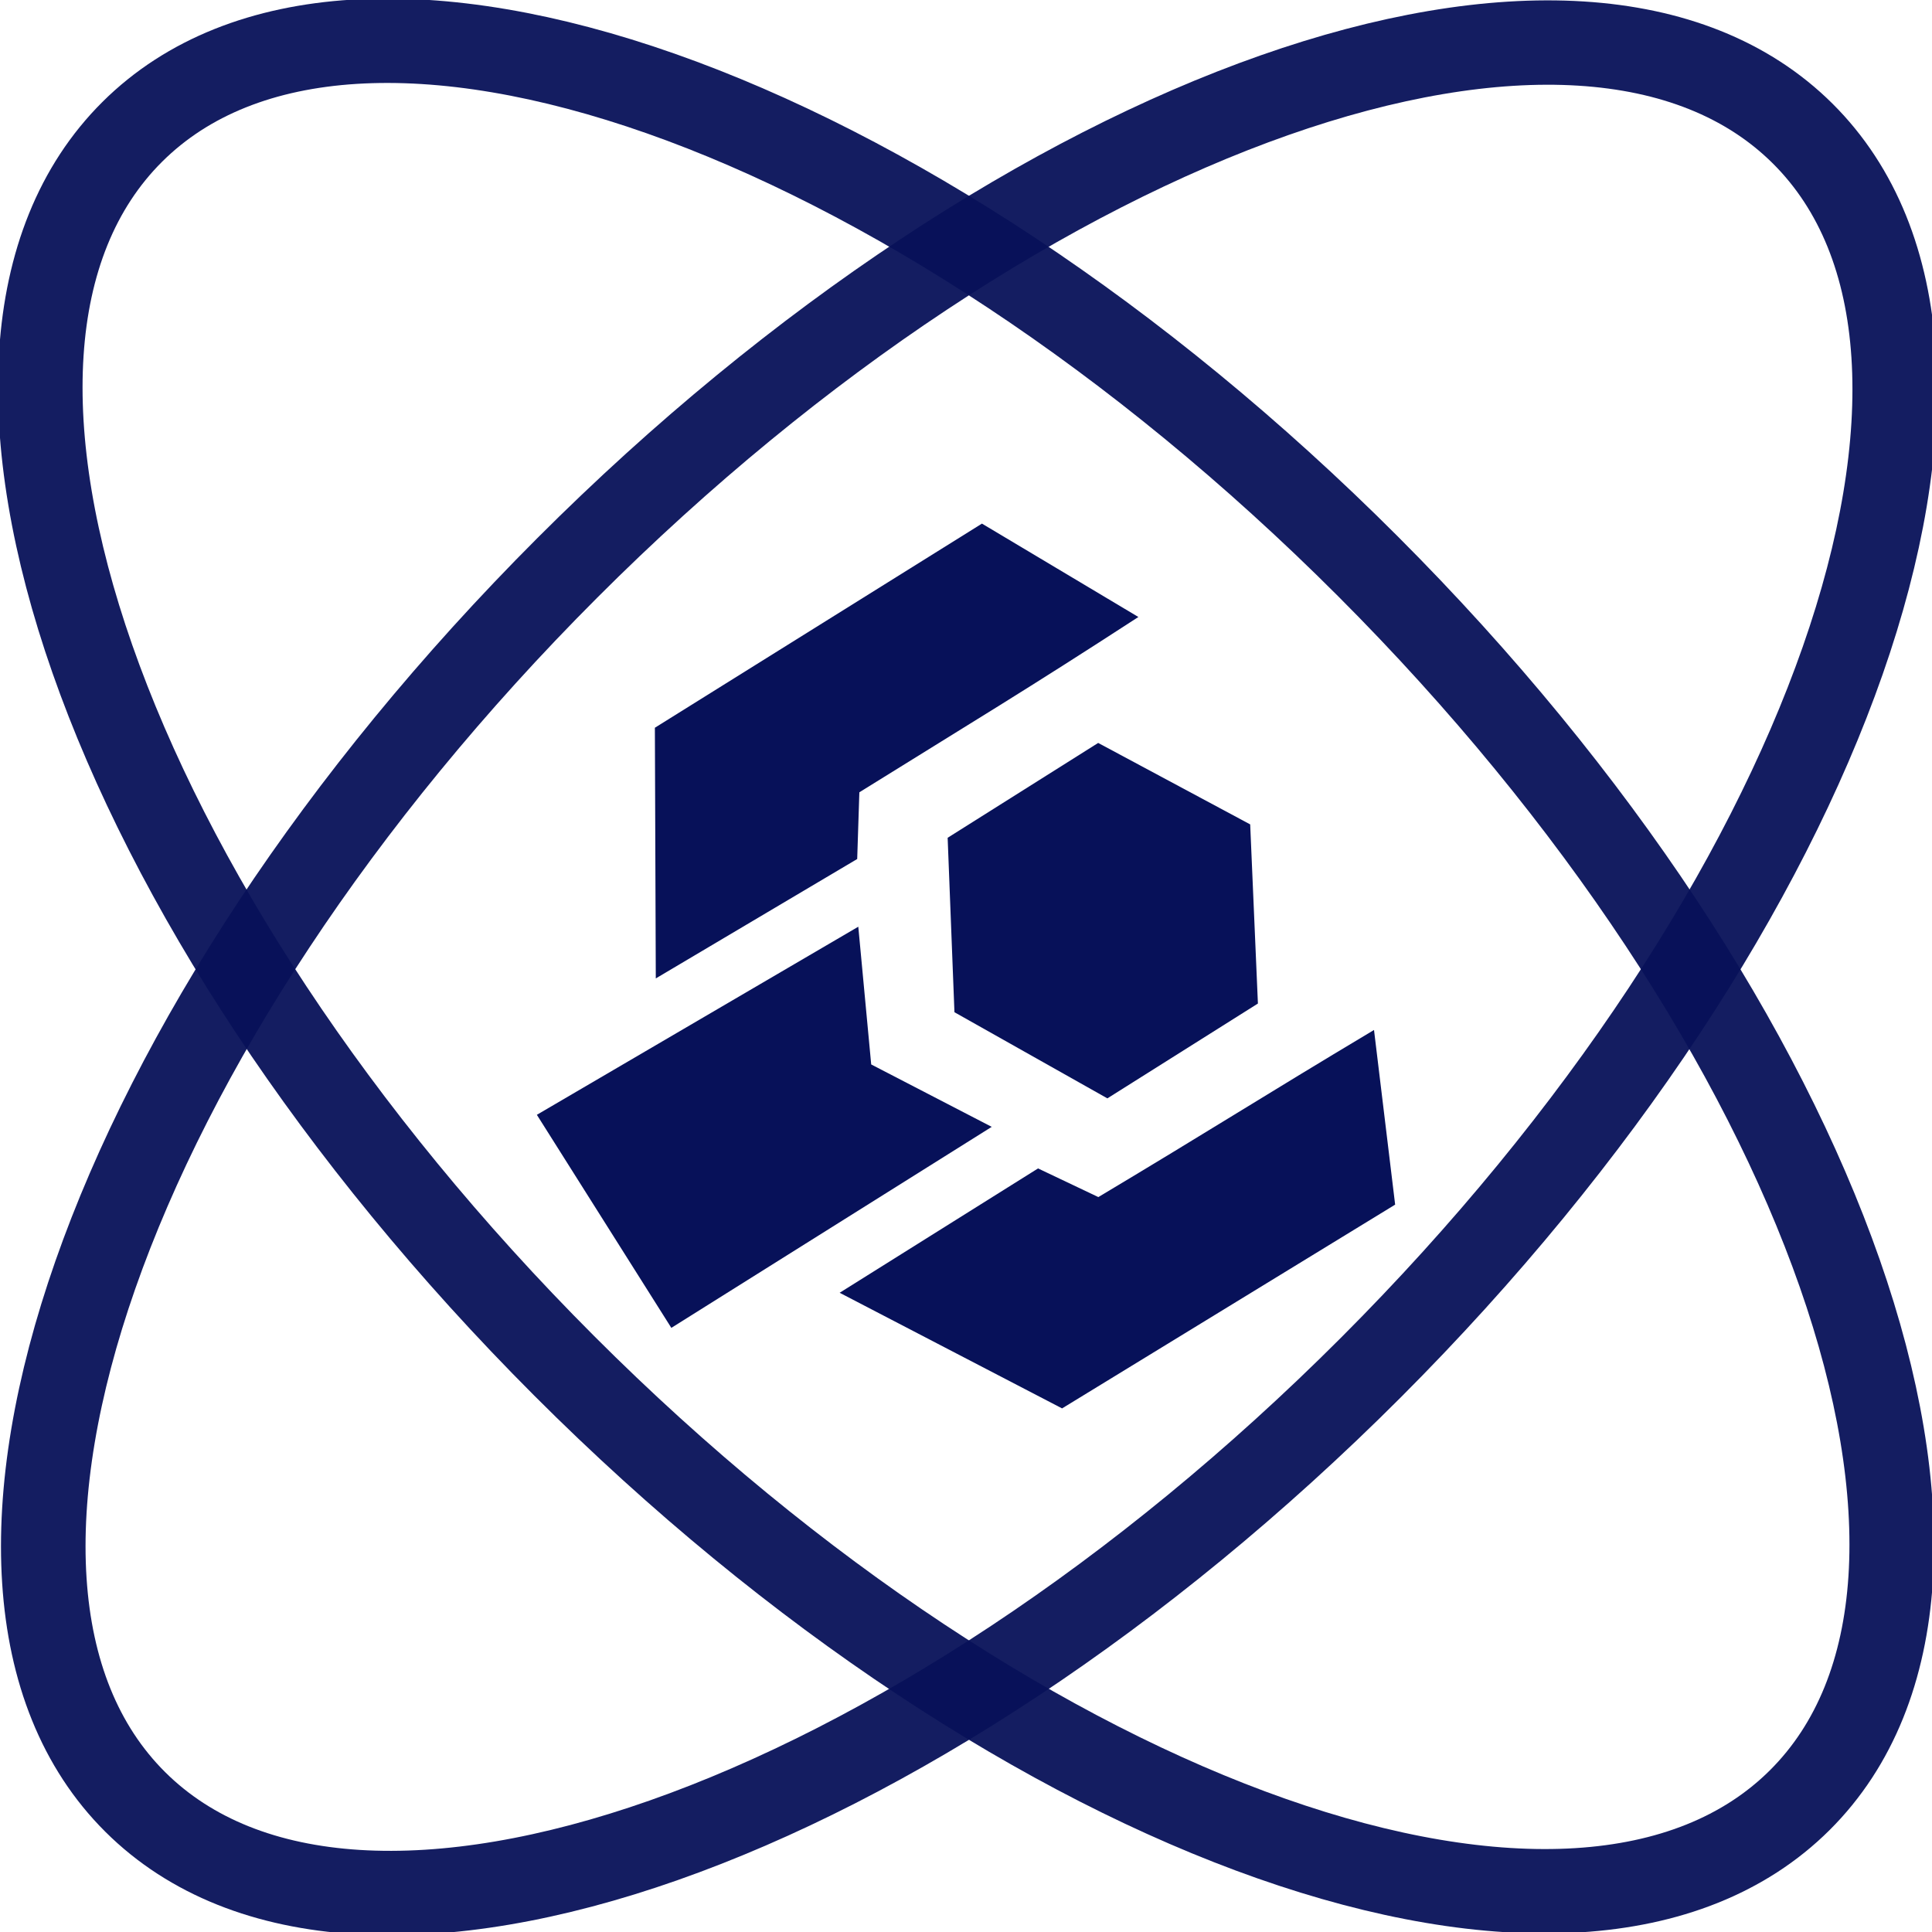
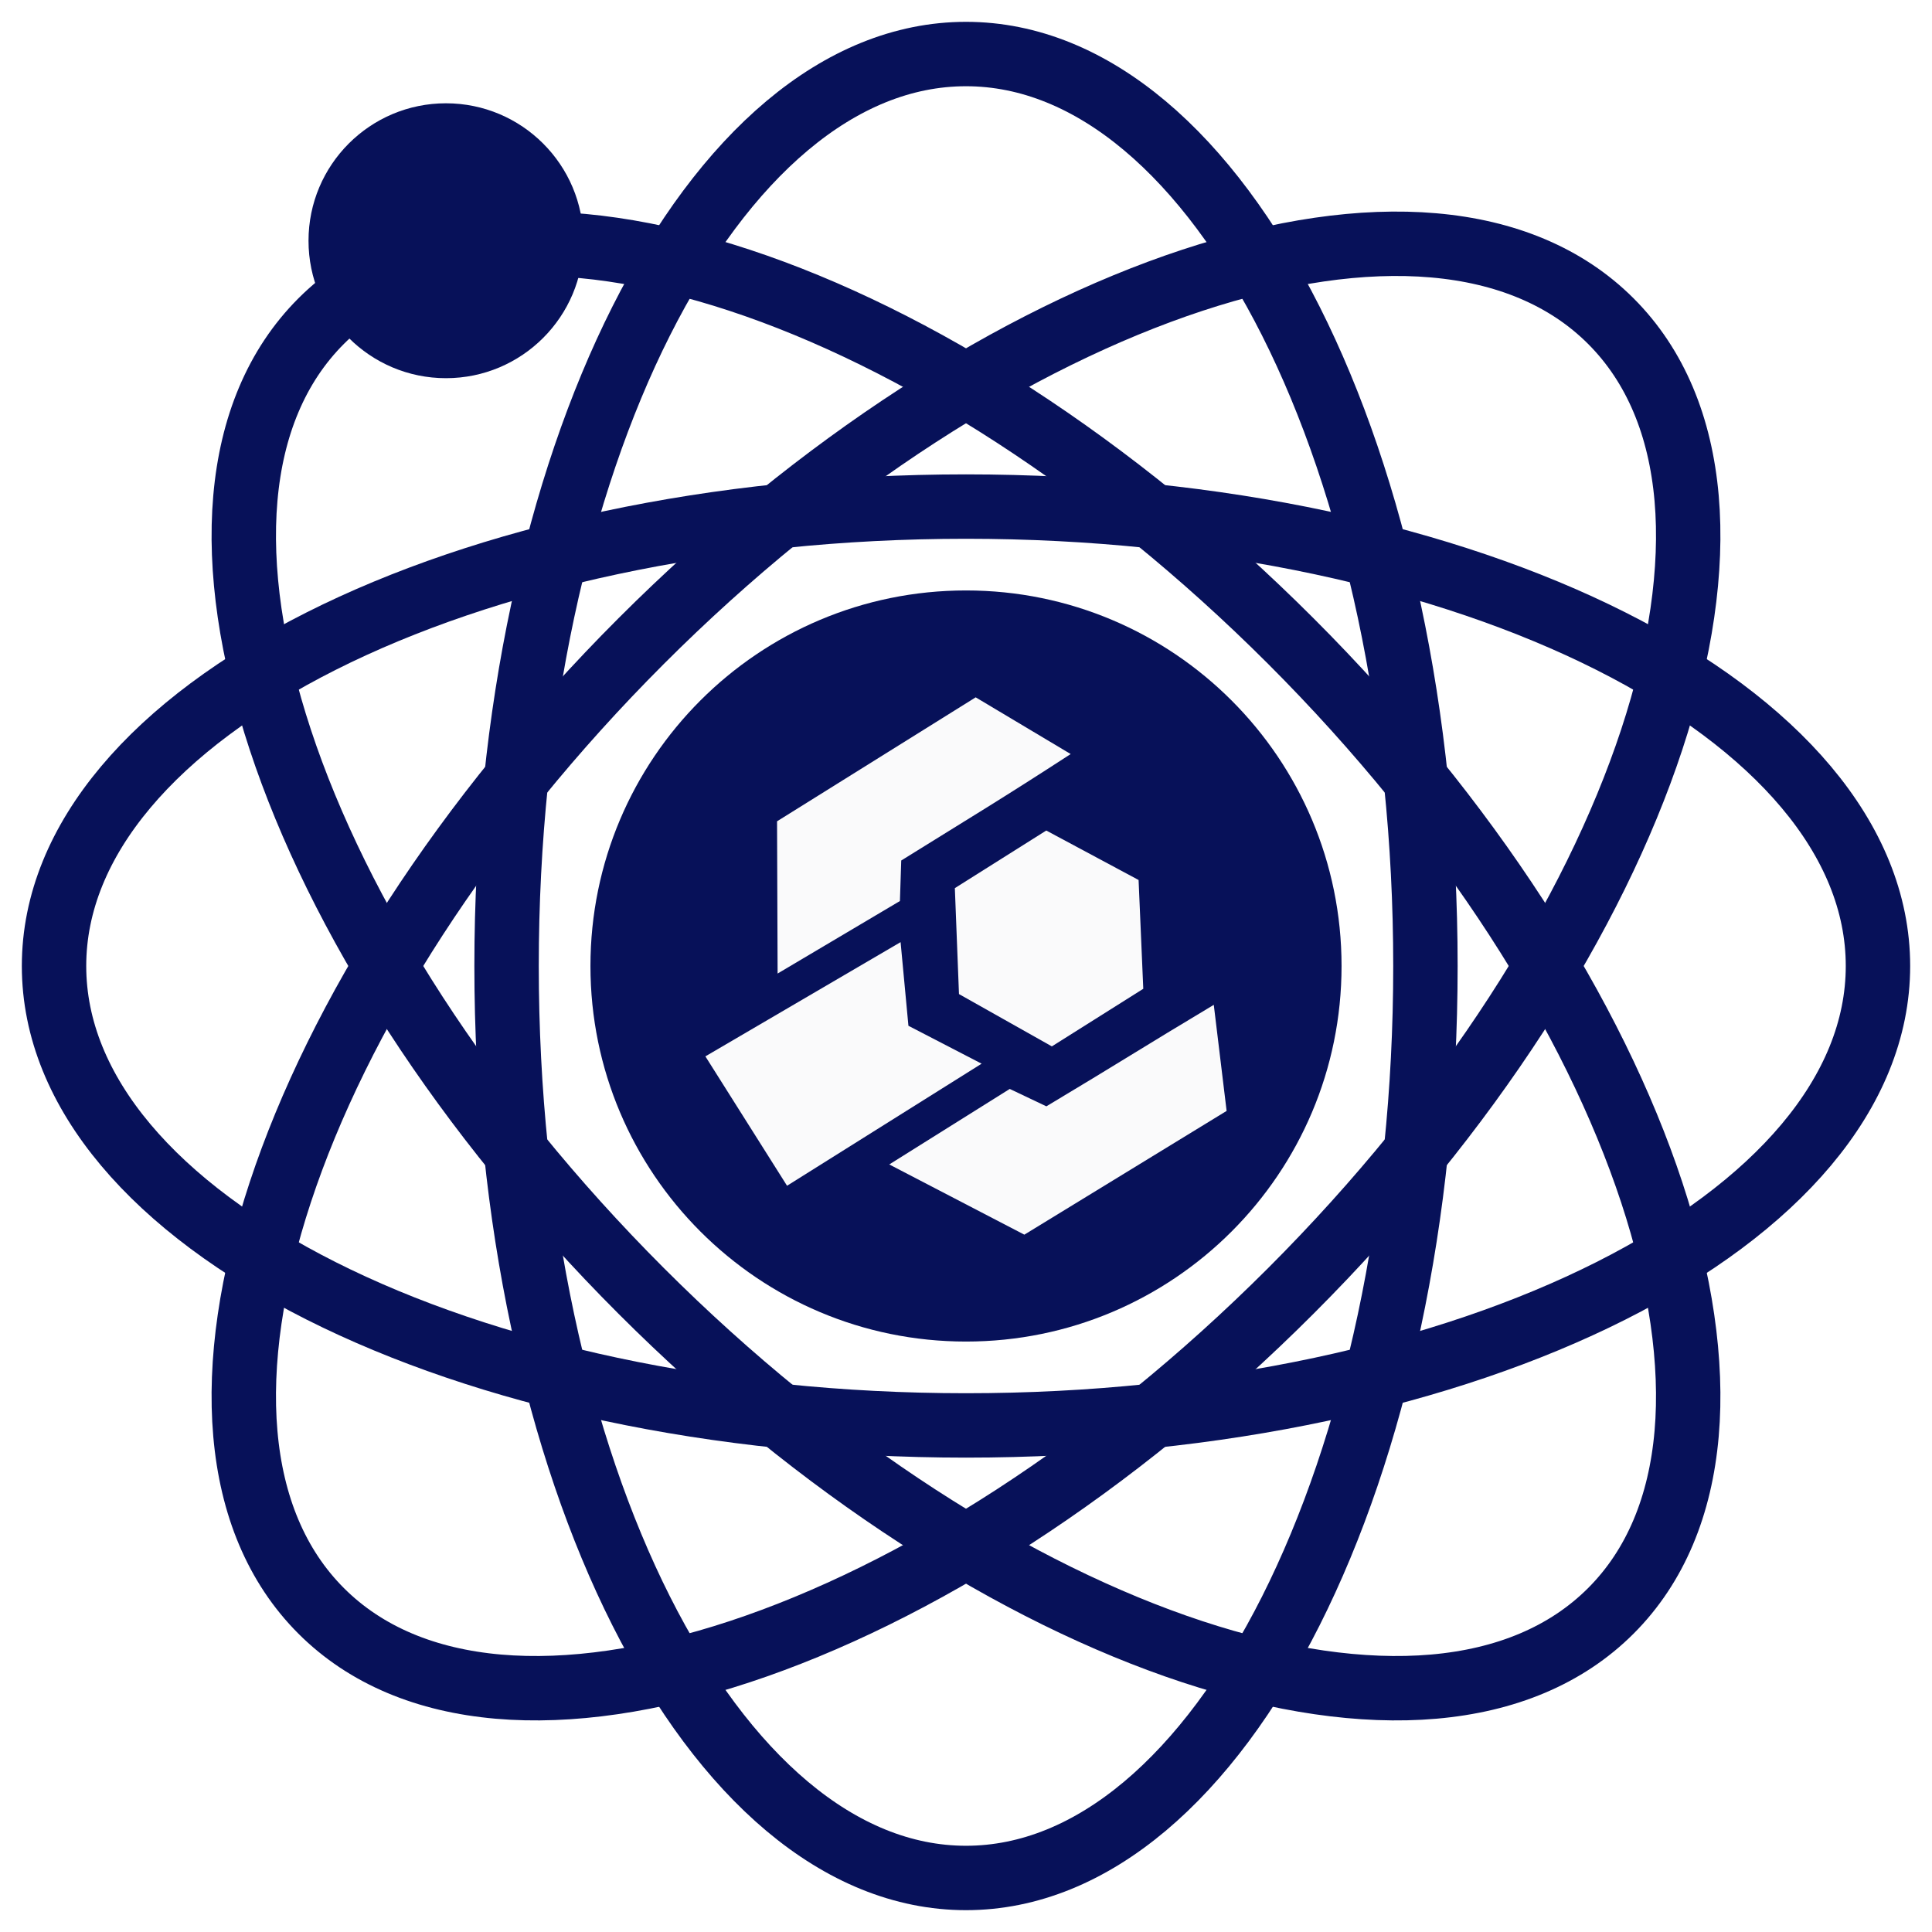
- <svg xmlns="http://www.w3.org/2000/svg" width="73.557mm" height="73.557mm" viewBox="0 0 73.557 73.557" version="1.1" id="svg8">
+ <svg xmlns="http://www.w3.org/2000/svg" width="210mm" height="210mm" viewBox="0 0 210 210" version="1.1" id="svg8">
  <defs id="defs2" />
-   <g id="layer1" transform="translate(-54.31814,-58.06038)">
-     <g transform="matrix(0.4251333,0,0,0.4251333,64.97493,3.010254)" id="g852-0">
-       <path id="path2-3" style="fill:#071159;fill-rule:evenodd" d="m 60.409,220.139 -0.609,-15.622 13.481,-8.494 13.613,7.295 0.692,16.043 -13.481,8.493 z" />
-       <path id="path4-6" style="fill:#071159;fill-rule:evenodd" d="m 33.663,217.112 -0.082,-22.45 29.291,-18.281 14.009,8.363 c -10.103,6.564 -14.745,9.331 -24.988,15.699 l -0.193,5.975 z" />
-       <path id="path6-1" style="fill:#071159;fill-rule:evenodd" d="m 35.055,248.407 -12.043,-19.081 28.786,-16.845 1.156,12.335 10.793,5.589 z" />
-       <path id="path8-0" style="fill:#071159;fill-rule:evenodd" d="m 50.128,245.264 19.919,10.355 29.829,-18.249 -1.893,-15.642 c -10.338,6.184 -14.348,8.786 -24.688,14.966 l -5.399,-2.566 z" />
+   <g id="layer1">
+     <circle style="fill:#071159;stroke:#36c3af;stroke-width:0" id="path835" cx="105" cy="105" r="40.821" />
+     <ellipse style="fill:none;stroke:#071159;stroke-width:7;stroke-miterlimit:4;stroke-dasharray:none;stroke-opacity:1" id="path837" cx="105" cy="105" rx="49.938" ry="99.127" />
+     <ellipse style="fill:none;stroke:#071159;stroke-width:7;stroke-miterlimit:4;stroke-dasharray:none;stroke-opacity:1" id="path837-2" cx="148.492" cy="1.8972258e-08" rx="49.938" ry="99.127" transform="rotate(45)" />
+     <ellipse style="fill:none;stroke:#071159;stroke-width:7;stroke-miterlimit:4;stroke-dasharray:none;stroke-opacity:1" id="path837-2-3" cx="105" cy="-105" rx="49.938" ry="99.127" transform="rotate(90)" />
+     <ellipse style="fill:none;stroke:#071159;stroke-width:7;stroke-miterlimit:4;stroke-dasharray:none;stroke-opacity:1" id="path837-2-3-7" cx="-1.1731206e-06" cy="-148.492" rx="49.938" ry="99.127" transform="rotate(135)" />
+     <circle style="fill:#071159;stroke:#36c3af;stroke-width:0" id="path835-0" cx="48.474" cy="26.167" r="14.94" />
+     <g id="g961" transform="matrix(0.2645833,0,0,0.2645833,79.5489,75.54511)">
+       <g id="g967" transform="matrix(2.785874,0,0,2.785874,-74.9821,-490.4234)">
+         <path id="path2" style="fill:#fafafb;fill-rule:evenodd" d="m 60.409,220.139 -0.609,-15.622 13.481,-8.494 13.613,7.295 0.692,16.043 -13.481,8.493 z" />
+         <path id="path4" style="fill:#fafafb;fill-rule:evenodd" d="m 33.663,217.112 -0.082,-22.45 29.291,-18.281 14.009,8.363 c -10.103,6.564 -14.745,9.331 -24.988,15.699 l -0.193,5.975 z" />
+         <path id="path6" style="fill:#fafafb;fill-rule:evenodd" d="m 35.055,248.407 -12.043,-19.081 28.786,-16.845 1.156,12.335 10.793,5.589 z" />
+         <path id="path8" style="fill:#fafafb;fill-rule:evenodd" d="m 50.128,245.264 19.919,10.355 29.829,-18.249 -1.893,-15.642 c -10.338,6.184 -14.348,8.786 -24.688,14.966 l -5.399,-2.566 z" />
+       </g>
    </g>
-     <ellipse style="opacity:0.948;fill:none;fill-opacity:1;stroke:#071159;stroke-width:3.216;stroke-linecap:round;stroke-linejoin:bevel;stroke-miterlimit:4;stroke-dasharray:none;stroke-dashoffset:0;stroke-opacity:1" id="path1563-5-3-6" cx="-131.605" cy="2.93" rx="21.581" ry="44.903" transform="matrix(-0.7088038,-0.7054057,-0.706944,0.7072695,0,0)" />
-     <ellipse style="opacity:0.948;fill:none;fill-opacity:1;stroke:#071159;stroke-width:3.216;stroke-linecap:round;stroke-linejoin:bevel;stroke-miterlimit:4;stroke-dasharray:none;stroke-dashoffset:0;stroke-opacity:1" id="path1563-5-3-6-6" cx="-2.616" cy="131.483" rx="21.581" ry="44.903" transform="matrix(0.7088038,-0.7054057,0.706944,0.7072695,0,0)" />
  </g>
</svg>
